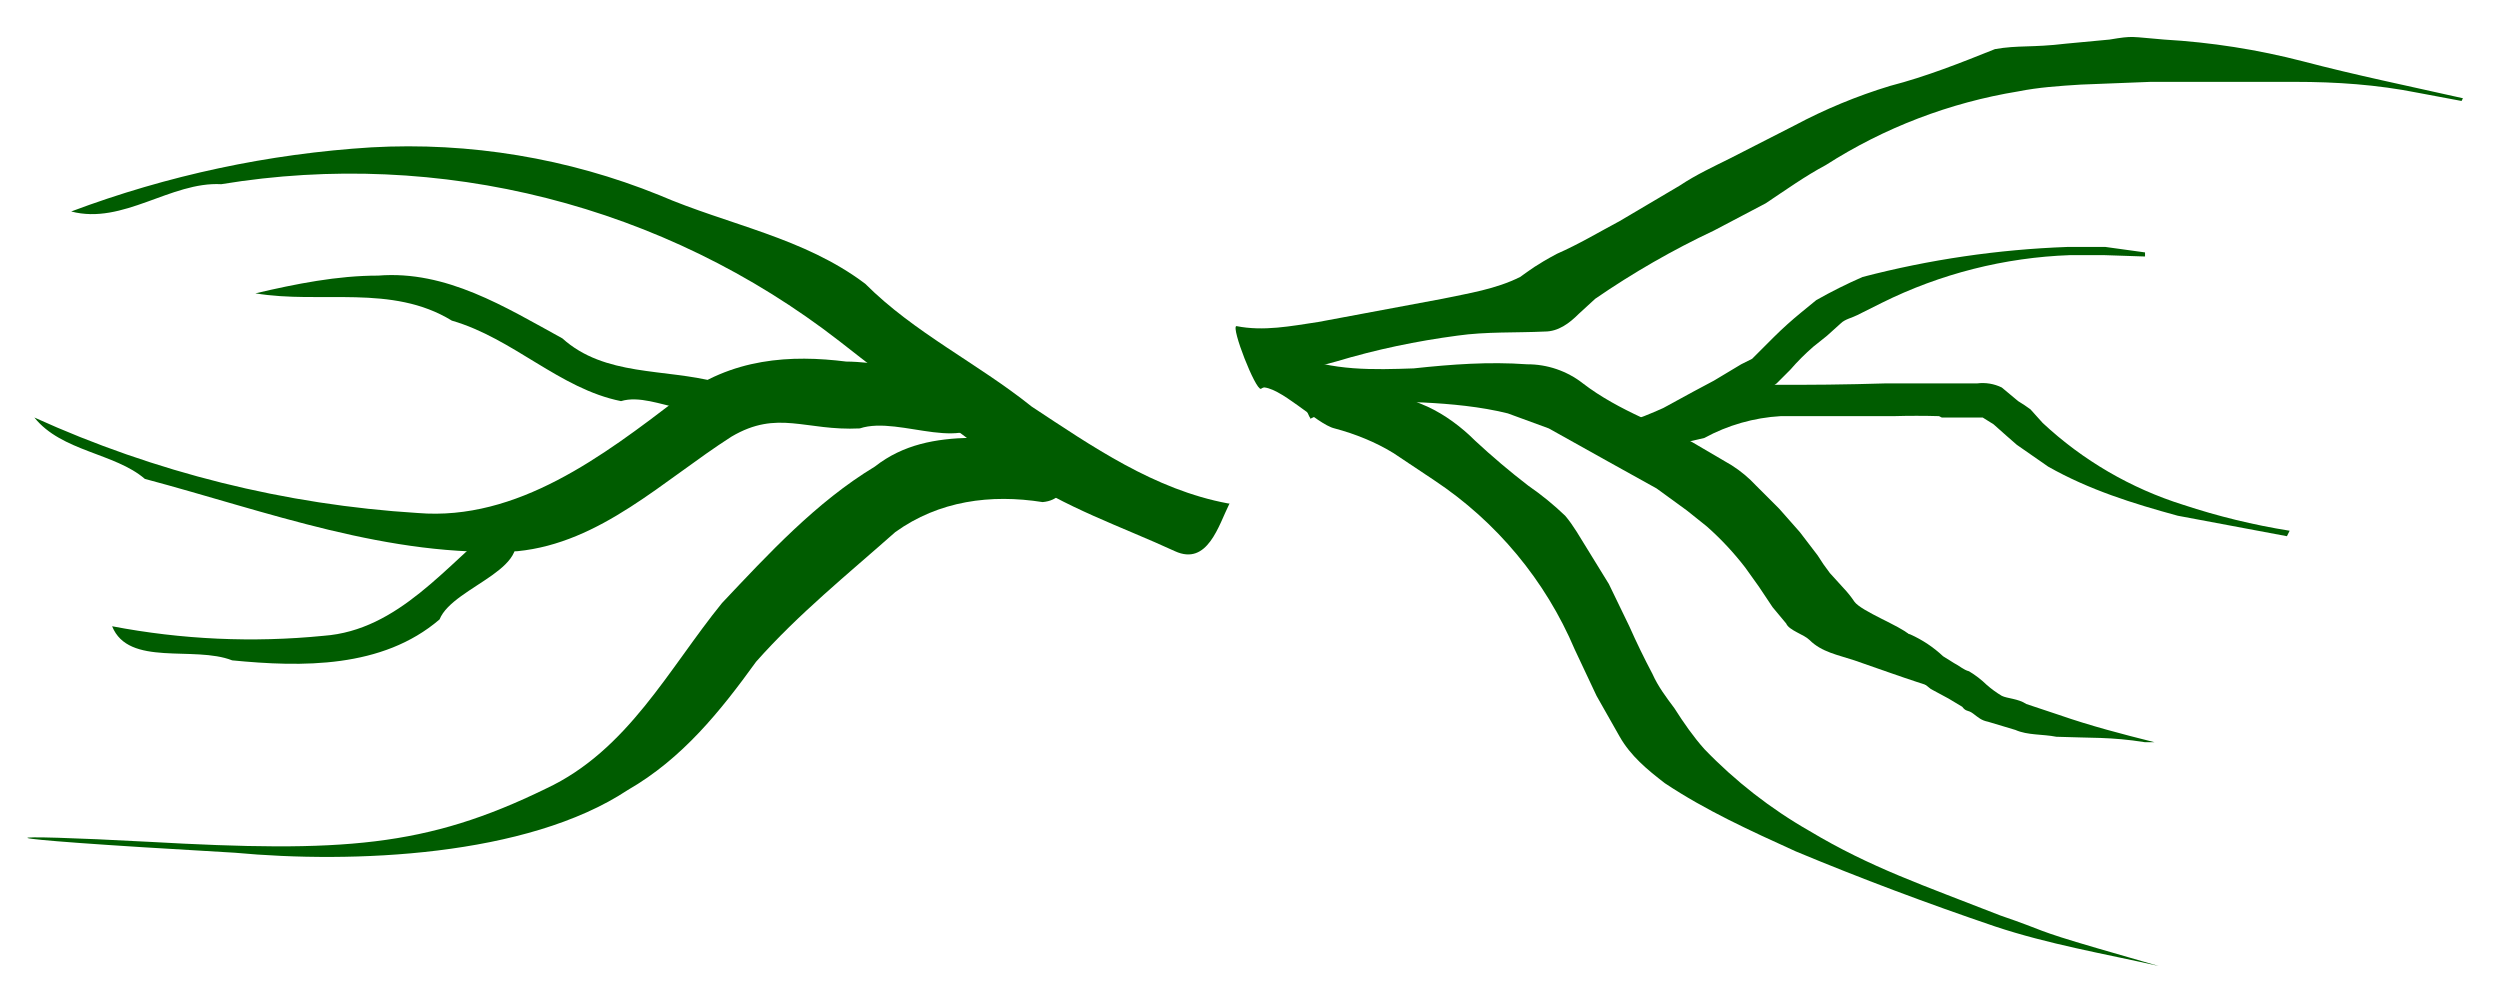
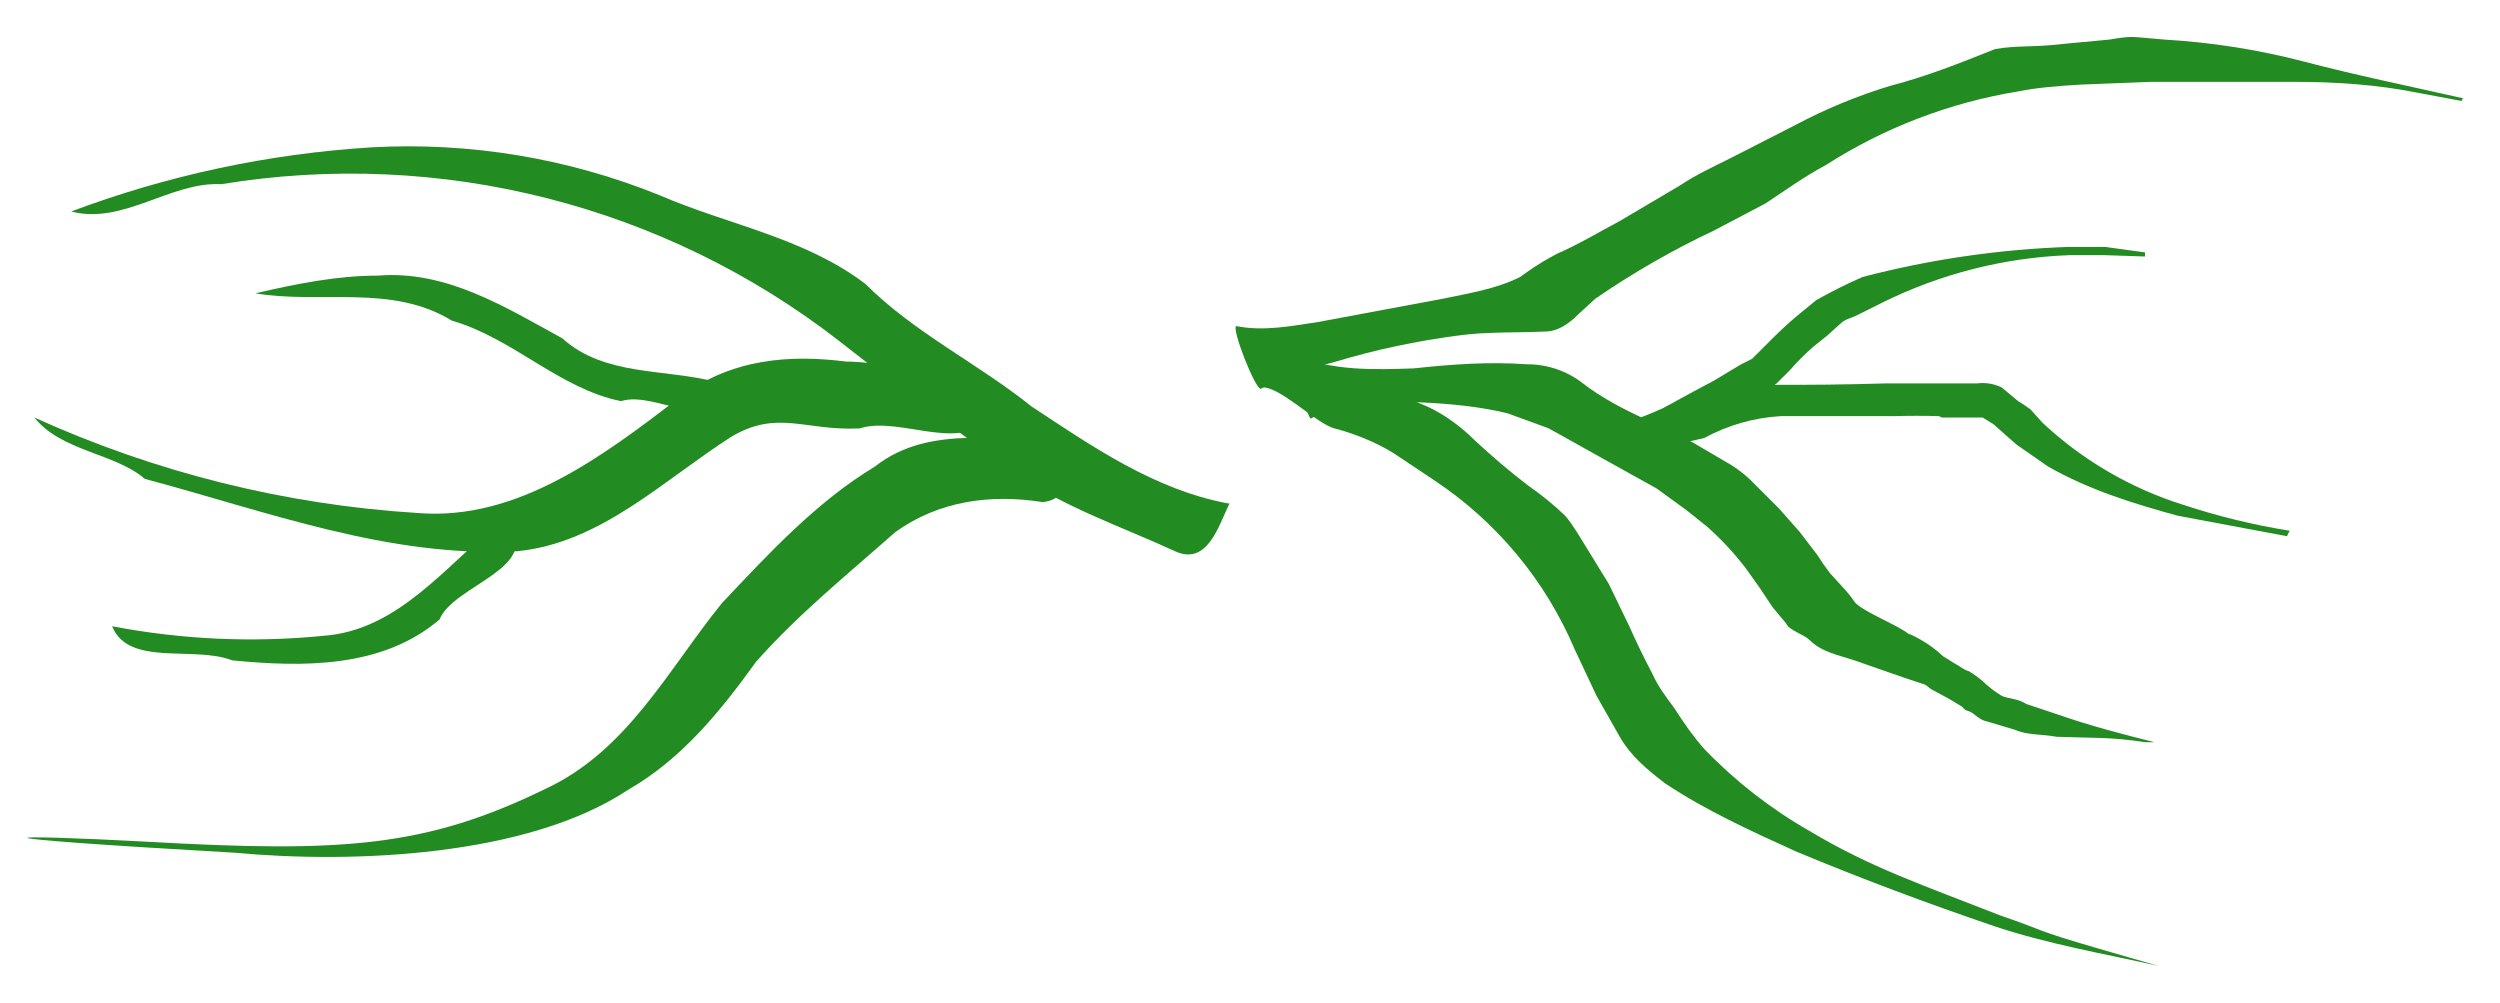
<svg xmlns="http://www.w3.org/2000/svg" width="69.23" height="27.77" viewBox="0 0 18.32 7.35">
-   <style>g{fill:#005c00}@media(prefers-color-scheme:dark){g{fill:#59b856}}</style>
-   <g stroke-linejoin="round">
+   <g stroke-linejoin="round" fill="forestgreen">
    <path d="M9 3.69c-.54-.1-1-.42-1.44-.71-.4-.32-.86-.54-1.22-.9-.45-.34-1-.43-1.51-.65a4.9 4.9 0 0 0-2.11-.35 7.6 7.6 0 0 0-2.2.47c.38.1.73-.22 1.1-.2A5.84 5.84 0 0 1 6.15 2.5c.42.33.85.65 1.29.97.36.25.78.39 1.17.57.24.11.32-.19.4-.35z" />
    <path d="M7.18 2.75c-.37-.03-.79-.1-.98-.1-.4-.05-.84-.03-1.23.27-.55.42-1.18.9-1.91.84a7.99 7.99 0 0 1-2.81-.7c.2.25.59.26.81.45.9.24 1.79.58 2.73.53.61-.06 1.07-.52 1.57-.84.34-.2.54-.04.94-.06.3-.1.81.22.97-.14.04-.08-.04-.21-.04-.21z" />
    <path d="M7.85 3.2c-.48.06-1.02-.11-1.44.22-.43.26-.78.64-1.12 1C4.9 4.9 4.6 5.5 4 5.78c-.88.43-1.49.47-2.91.39-1.11-.06-1.47-.04.63.08.86.08 2.14.03 2.88-.46.4-.23.68-.58.94-.94.31-.35.67-.64 1.02-.95.32-.23.7-.28 1.08-.22.23-.02.2-.3.21-.46z" />
    <path d="M3.67 3.82c-.4.32-.75.8-1.3.84a5.4 5.4 0 0 1-1.55-.07c.12.3.6.14.88.25.51.05 1.1.06 1.52-.3.1-.25.76-.38.5-.7l-.05-.02zM5.25 2.8c-.38-.1-.82-.04-1.13-.32-.42-.23-.85-.5-1.35-.46-.3 0-.6.06-.9.13.48.08 1-.07 1.44.2.45.13.79.5 1.24.59.26-.08.65.26.7-.13z" />
    <path d="M9.6 3.07c.26-.13.55-.13.83-.12.2.01.42.03.62.08l.3.11.43.24.36.2.22.16.15.12a2.17 2.17 0 0 1 .28.3l.1.14.1.15.1.12c.02.05.13.08.17.12.09.09.21.11.33.15.69.24 1.3.48.4-.19-.06-.06-.35-.17-.4-.24a.75.75 0 0 0-.08-.1l-.1-.11a1.54 1.54 0 0 1-.09-.13l-.13-.17-.15-.17-.17-.17a.91.91 0 0 0-.18-.15l-.29-.17-.37-.18c-.15-.07-.3-.15-.43-.25a.66.66 0 0 0-.41-.14c-.28-.02-.55 0-.83.03-.29.01-.6.02-.88-.1-.03 0 .1.48.13.47z" />
    <path d="M12.07 3.3c.07-.05.16-.1.25-.13l.23-.11.17-.08.1-.06.1-.05a.48.48 0 0 0 .1-.06l.1-.1a1.7 1.7 0 0 1 .17-.17l.1-.08.1-.09c.03-.03.08-.04.12-.06l.18-.09a3.37 3.37 0 0 1 1.38-.35h.25l.3.01v-.03l-.29-.04h-.28a6.94 6.94 0 0 0-1.5.22 3.61 3.61 0 0 0-.34.17l-.11.09a2.78 2.78 0 0 0-.2.18l-.1.1-.06.06-.08.04a3.4 3.4 0 0 1-.1.06l-.1.06-.15.08-.22.12c-.09.04-.18.08-.27.1a.6.6 0 0 0 .15.21z" />
    <path d="M12.49 3.21a1.33 1.33 0 0 1 .56-.16H13.88a5.92 5.92 0 0 1 .33 0l.02.01h-.03H14.56h-.03l.08.05.09.08.08.07.23.16c.3.17.62.27.95.36l.8.15.02-.04A5 5 0 0 1 16 3.7a2.69 2.69 0 0 1-1.03-.6l-.09-.1a1.19 1.19 0 0 0-.09-.06l-.12-.1a.32.32 0 0 0-.18-.03h-.06.04-.65a22.41 22.41 0 0 1-.85.01l-.3.07c-.1.04-.2.08-.31.1-.02 0-.14.3-.13.28zM13.33 4.72c.1.01.19.08.28.1l.27.03c.06.04-.11-.02-.03 0l.1.05c.04.01.07.04.1.07l.1.08.13.07.1.06c.03.04.04.02.08.05.04.03.06.05.11.06l.2.06c.09.04.2.03.3.05.25.01.4 0 .65.04h.07c-.24-.06-.47-.12-.7-.2l-.24-.08c-.06-.04-.14-.04-.18-.06a.75.75 0 0 1-.11-.08.7.7 0 0 0-.13-.1c-.04-.01-.07-.04-.11-.06l-.08-.05a.87.87 0 0 0-.24-.16c-.2-.06-.1-.03-.3-.03a.83.83 0 0 1-.26-.07c-.02-.01-.12.13-.1.14z" />
    <path d="M15.14.32c-.25.03-.35.01-.52.04-.25.1-.5.2-.77.27a3.9 3.9 0 0 0-.7.29l-.47.24c-.12.06-.25.12-.37.2l-.44.26c-.15.08-.3.17-.46.24-.15.08-.2.12-.27.17-.18.09-.38.12-.57.16l-.91.17c-.2.03-.4.07-.6.03-.04.01.14.47.18.46.16-.1.36-.15.55-.2.3-.09.59-.15.89-.19.21-.03.43-.02.64-.03.1 0 .18-.06.25-.13l.12-.11a6.16 6.16 0 0 1 .87-.5l.38-.2c.15-.1.29-.2.44-.28a3.73 3.73 0 0 1 1.41-.54c.15-.03.3-.04.46-.05l.51-.02L16.82.6c.3 0 .6.02.9.08l.32.06.01-.02c-.4-.09-.79-.17-1.17-.27a5.27 5.27 0 0 0-1.02-.16c-.25-.02-.22-.03-.4 0z" />
    <path d="M9.57 2.64c-.04.01-.36.2-.33.2.13-.02.41.27.54.3.15.04.3.1.43.18l.3.2a2.8 2.8 0 0 1 1.03 1.24l.16.34.17.3c.08.14.2.24.33.34.3.2.63.35.96.5.48.2.96.38 1.46.55.39.13.8.2 1.2.29l-.45-.13c-.48-.14-.36-.12-.71-.24-.56-.22-.95-.35-1.4-.62a3.43 3.43 0 0 1-.77-.6c-.08-.09-.15-.19-.22-.3-.06-.08-.12-.16-.16-.25a5.71 5.71 0 0 1-.17-.35l-.15-.31-.16-.26c-.05-.08-.1-.17-.16-.24a2.18 2.18 0 0 0-.27-.22 5.4 5.4 0 0 1-.39-.33c-.1-.1-.22-.19-.35-.25-.16-.07-.32-.12-.49-.18-.13-.05-.27-.09-.4-.16z" />
  </g>
</svg>
